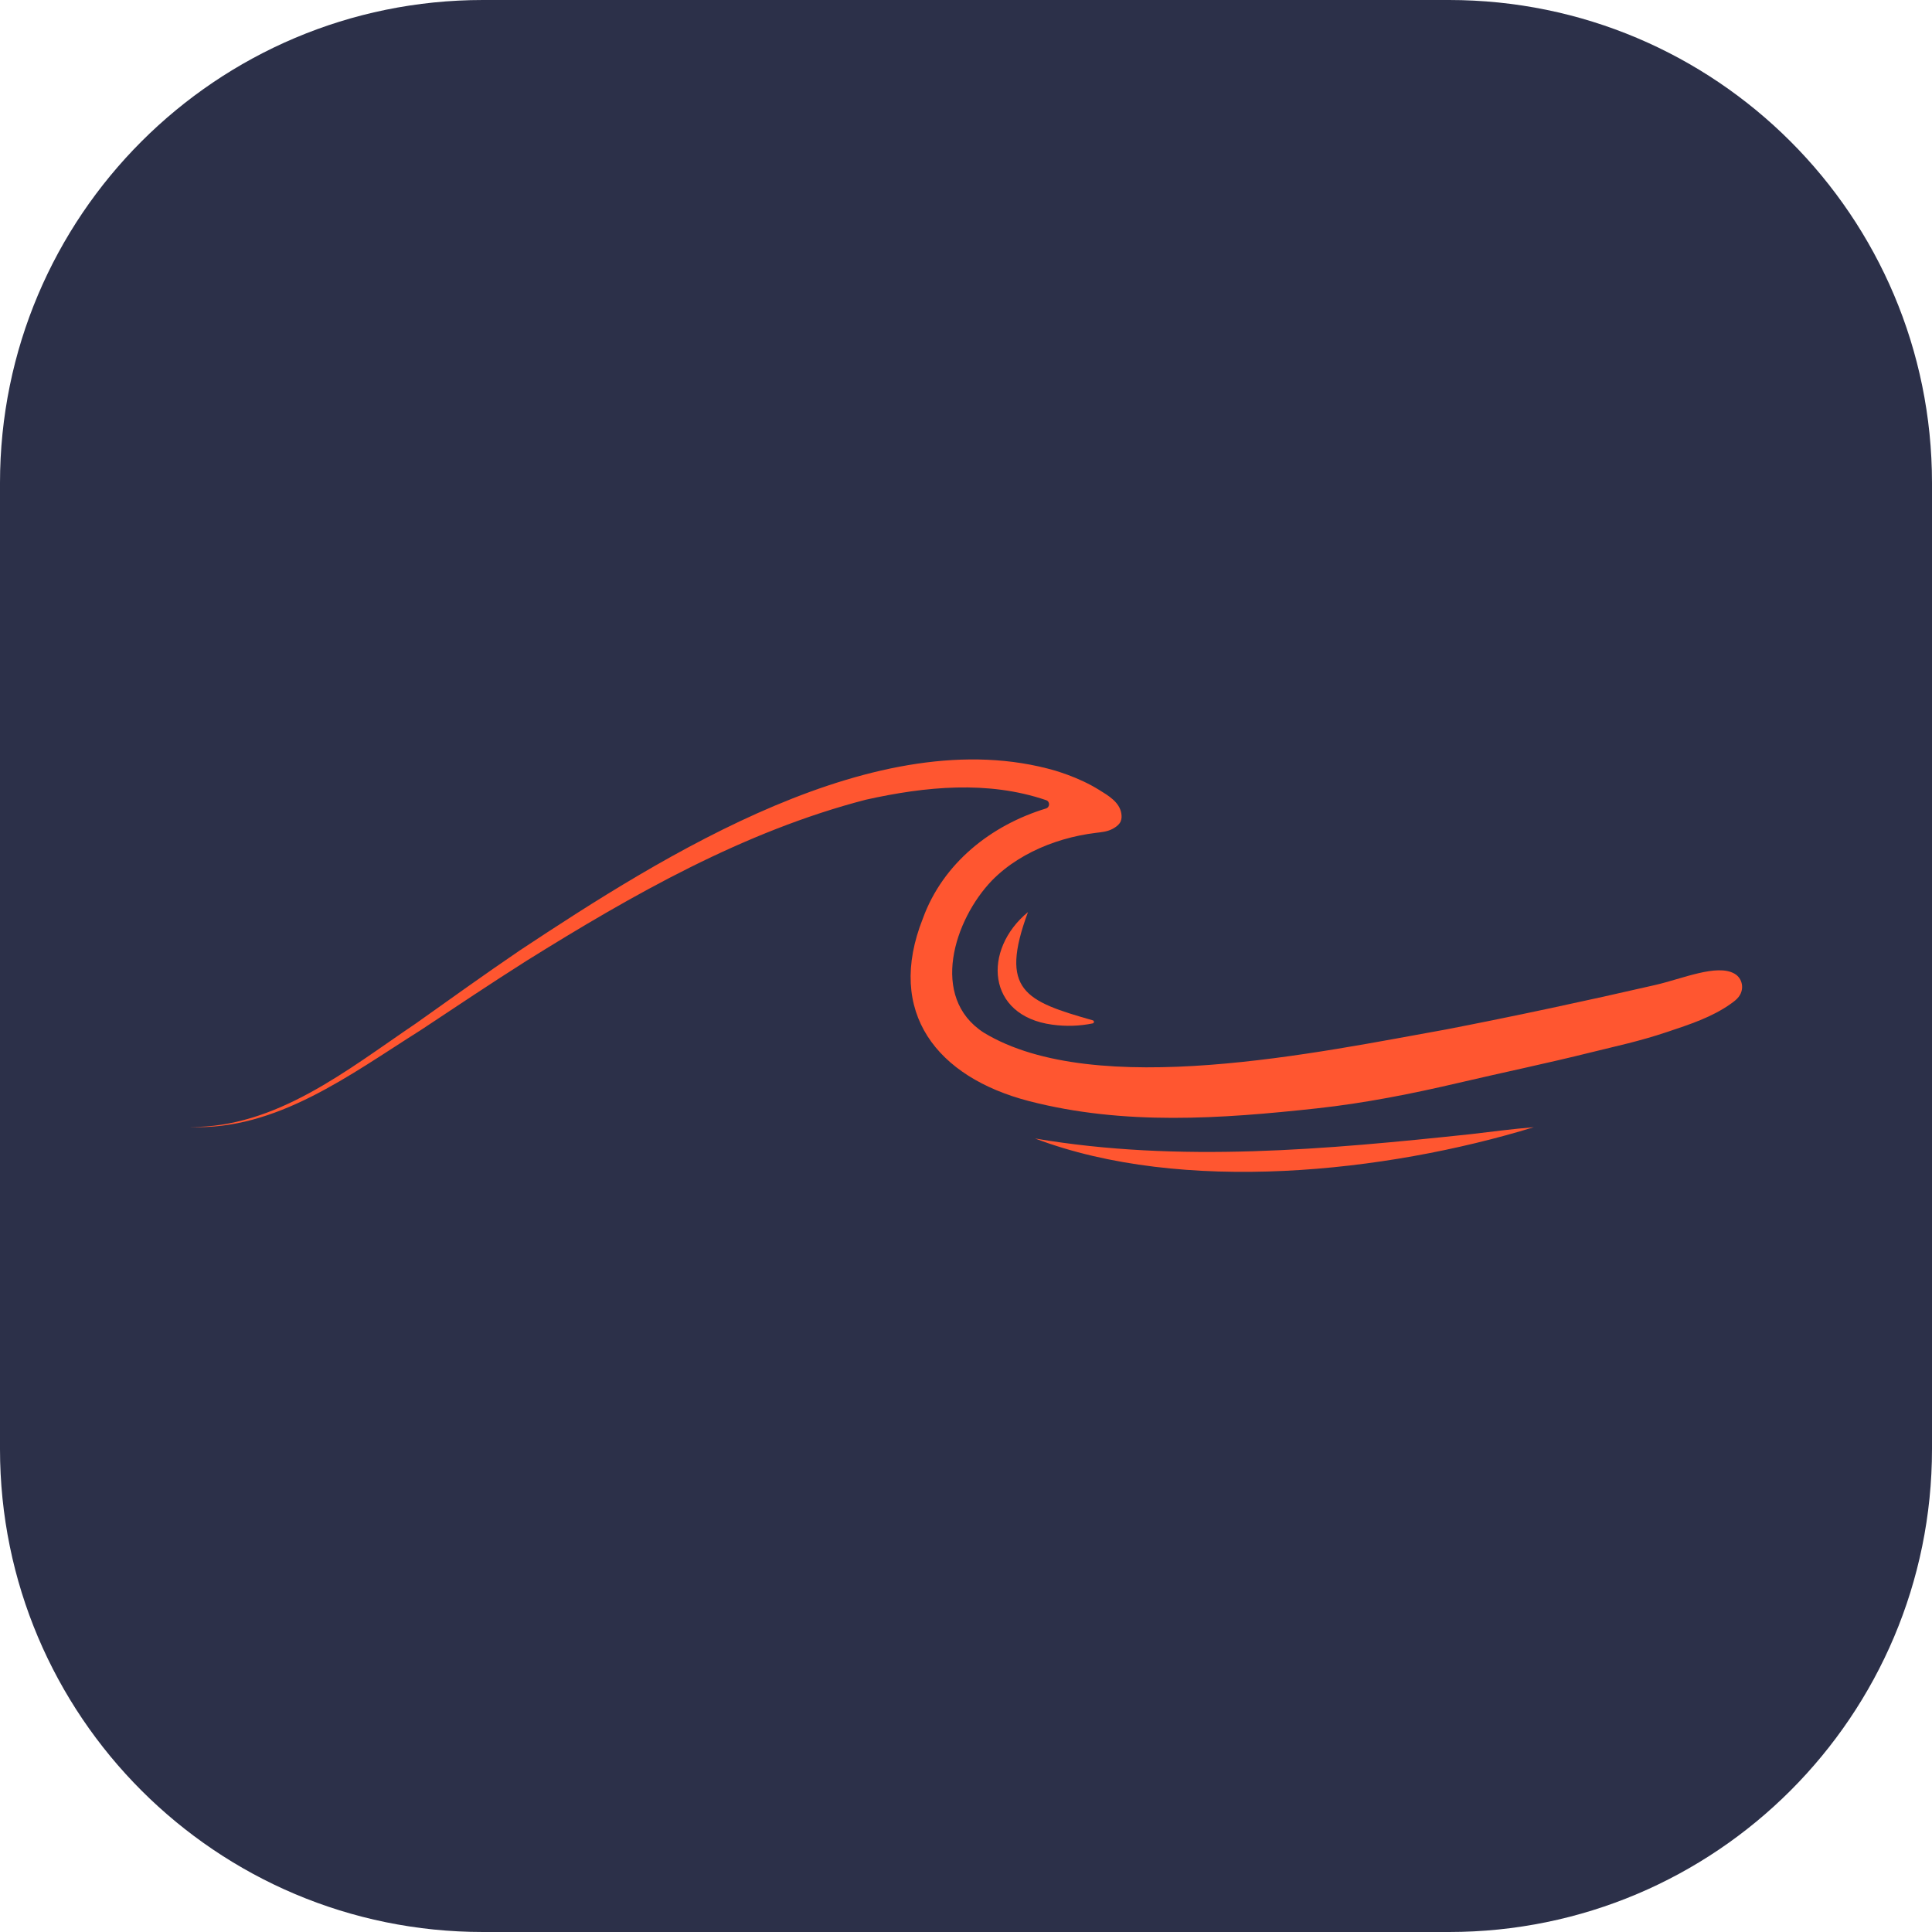
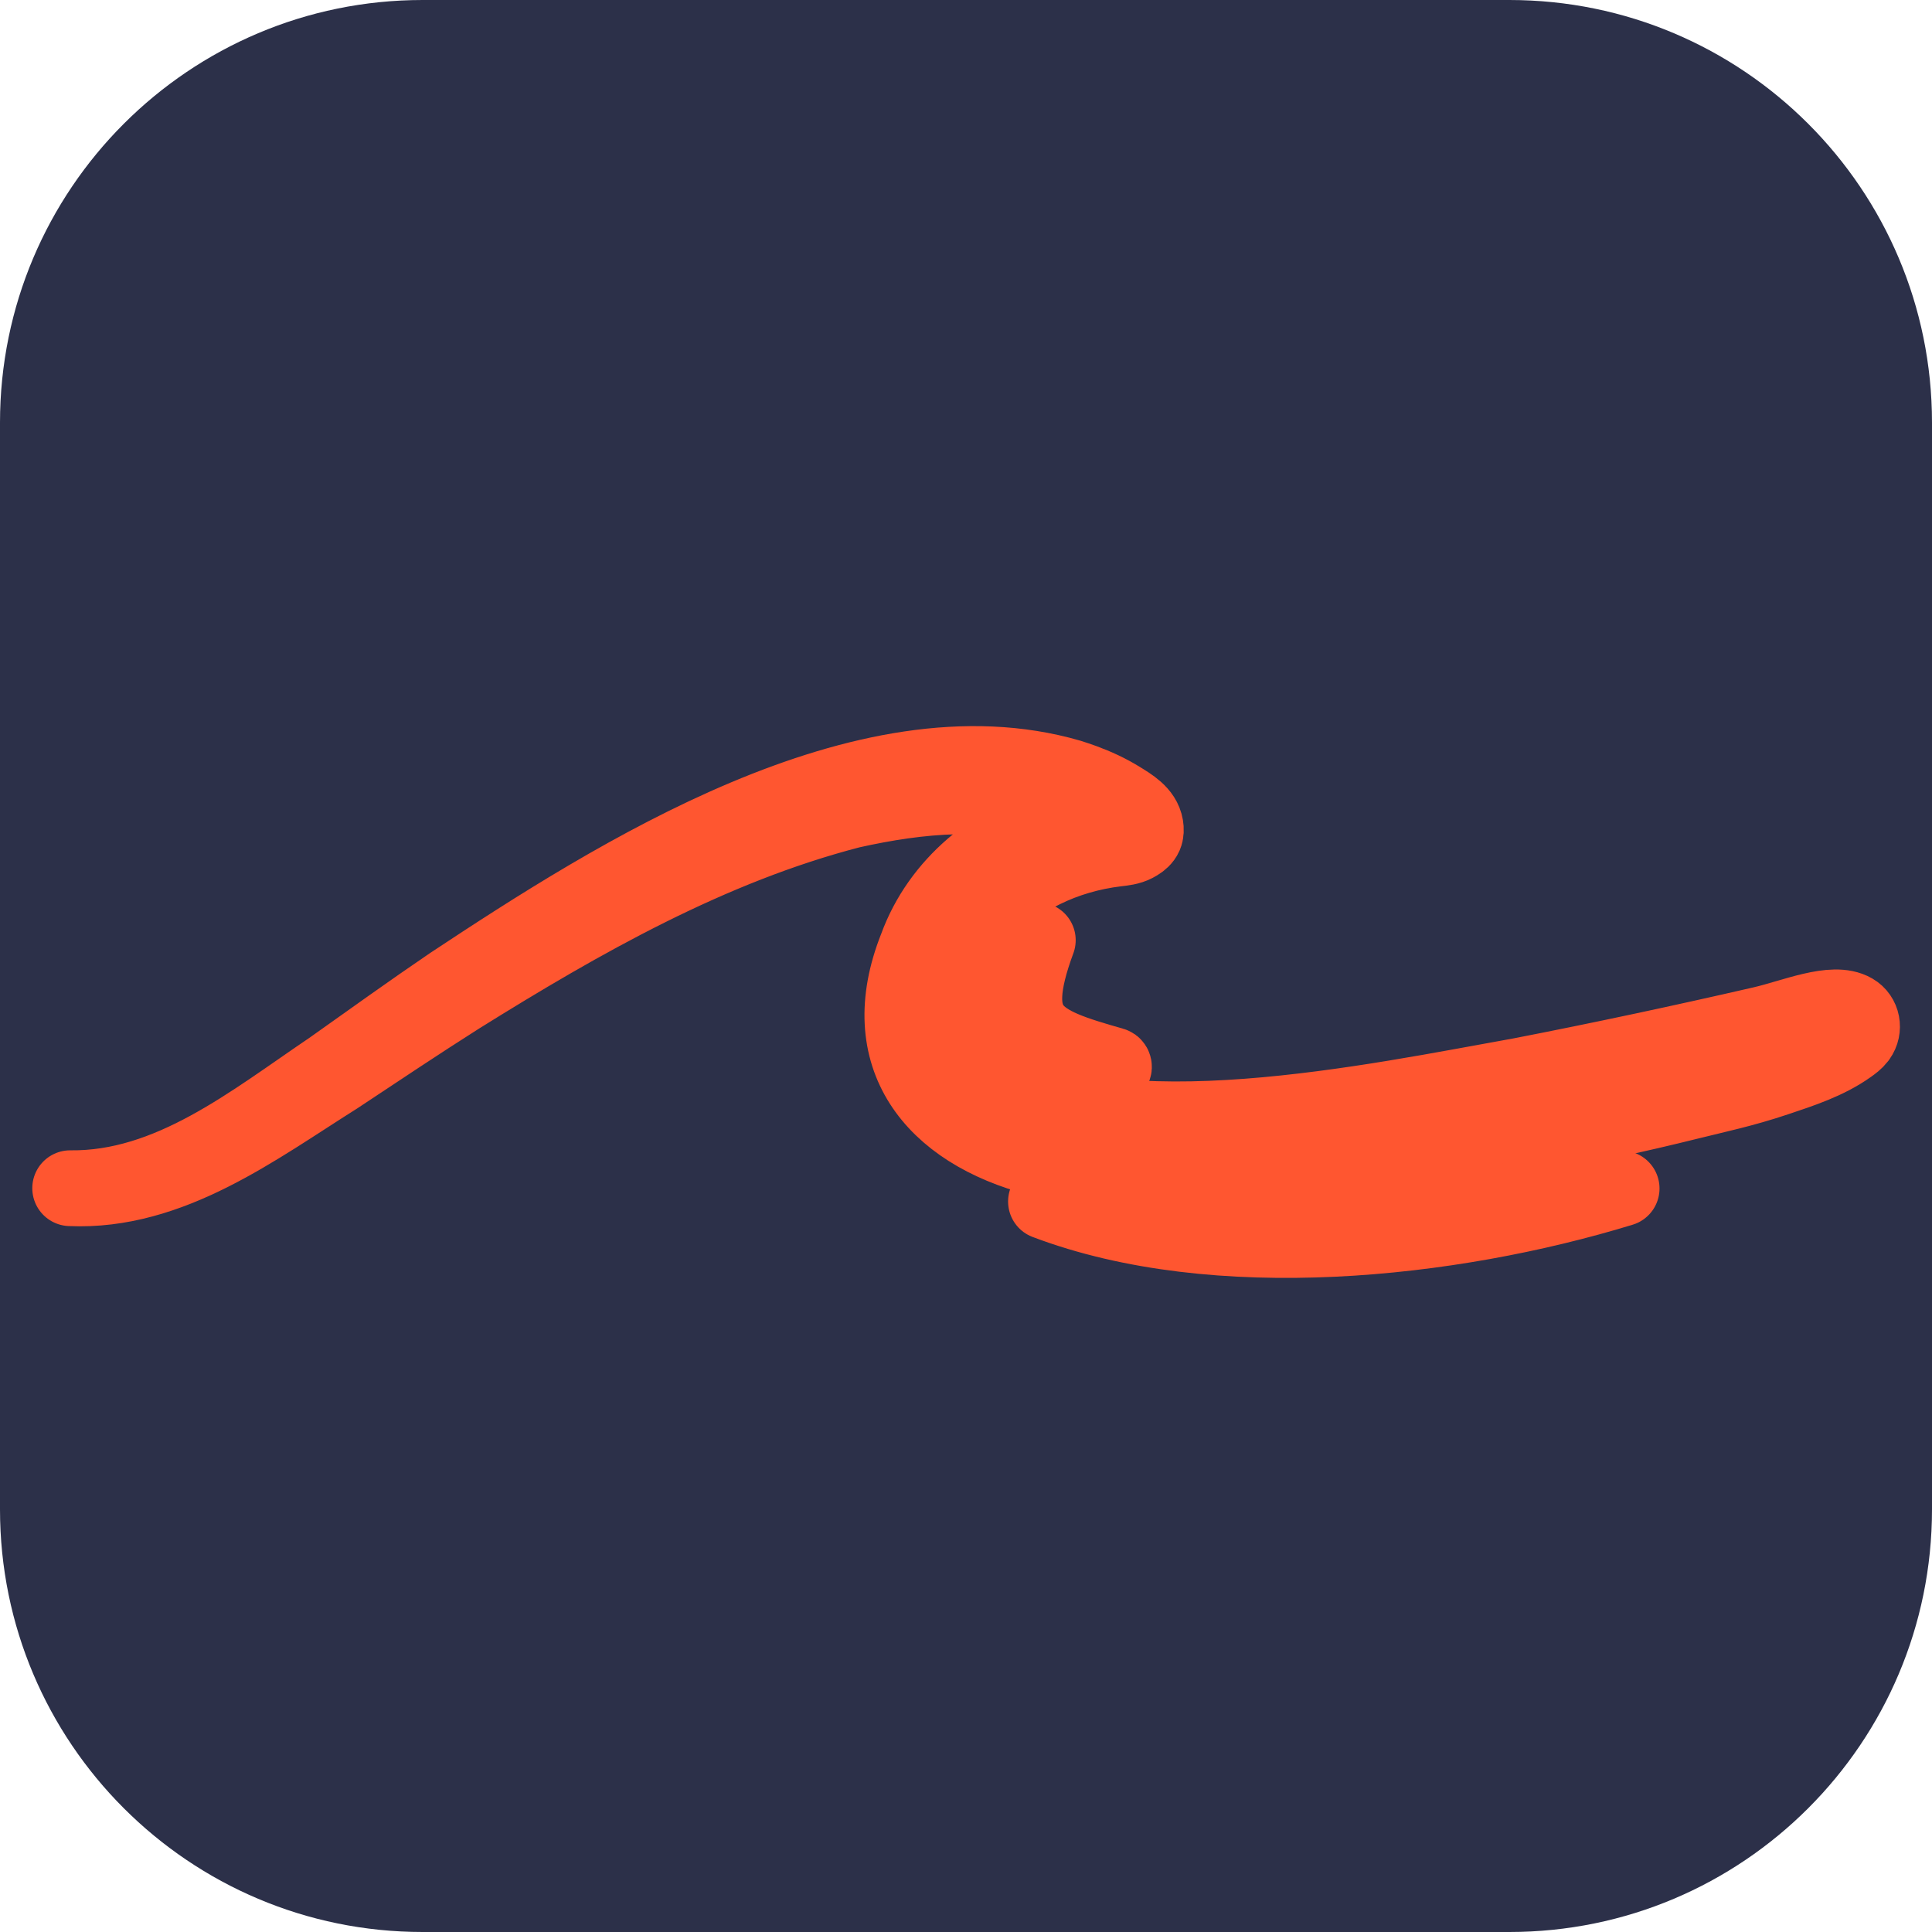
<svg xmlns="http://www.w3.org/2000/svg" viewBox="0 0 32 32">
-   <rect width="32" height="32" rx="8" fill="#2C3049" />
-   <g fill="#FF5630" transform="translate(2.654 8.029) scale(0.02471)">
+   <rect width="32" height="32" rx="7" fill="#2C3049" />
+   <g fill="#FF5630" stroke="#FF5630" stroke-width="44" stroke-linejoin="round" stroke-linecap="round" transform="translate(0.601 7.403) scale(0.02852)">
    <path d="M1058.06,343.21c.09-.12.18-.24.27-.37,3.53-4.92,2.3-11.99-3.04-15.08-11.77-6.82-34.85,3.33-53.01,7.51-46.57,10.71-93.44,20.73-140.28,29.83-84.3,15.04-235.13,47.59-309.96,2.16-36.61-23.59-19.85-75.79,5.56-102.1,10.39-10.57,23.37-18.38,37.13-23.74,6.97-2.71,14.19-4.81,21.52-6.31,3.63-.74,7.28-1.33,10.96-1.78,3.88-.47,7.47-.76,11.02-2.6.43-.22.84-.46,1.25-.71,1.79-1.08,3.49-2.49,4.32-4.41.71-1.66.7-3.55.41-5.33-1.27-7.68-8.87-12.02-14.98-15.8-6.64-4.11-13.77-7.39-21.09-10.08-2.65-.97-5.33-1.87-8.02-2.71-119.05-34.56-263.1,56.9-359.21,120.52-23.5,15.98-46.55,32.56-69.66,48.95-45.82,30.94-93.52,70.01-151.57,69.33,58.21,2.6,107.77-35.25,154.69-64.77,23.66-15.66,47.19-31.44,71.08-46.58,71.28-44.42,145.86-86.88,227.59-108.04,39.97-8.88,81.71-12.95,120.63.27l.09.03c2.76.9,2.68,4.77-.1,5.62-36.72,11.17-68.99,36.63-82.45,73.66-25.08,63.15,9.57,106.45,70.99,122.42,63.97,16.54,128.93,11.88,193.03,4.92,32.12-3.49,64.02-9.83,95.46-17.2,29.73-6.96,58.84-12.99,88.47-20.37,16.87-4.2,32.08-7.32,51.09-13.7,14.81-4.97,29.84-9.8,42.56-18.88,1.95-1.39,3.8-2.74,5.27-4.66Z" />
    <path d="M581.64,286.45c-19.44,52.62-1.93,59.64,43.46,72.55,1.07.3,1.01,1.84-.08,2.06-8.83,1.81-17.91,2.1-27.11.84-44.05-5.89-46.86-50.19-16.28-75.45h0Z" />
    <path d="M586.38,438.2c96.39,16.44,195.72,7.32,292.33-2.93,13.94-1.65,27.87-3.48,41.99-4.63-99.53,30.48-235.41,45.07-334.32,7.57h0Z" />
  </g>
</svg>
